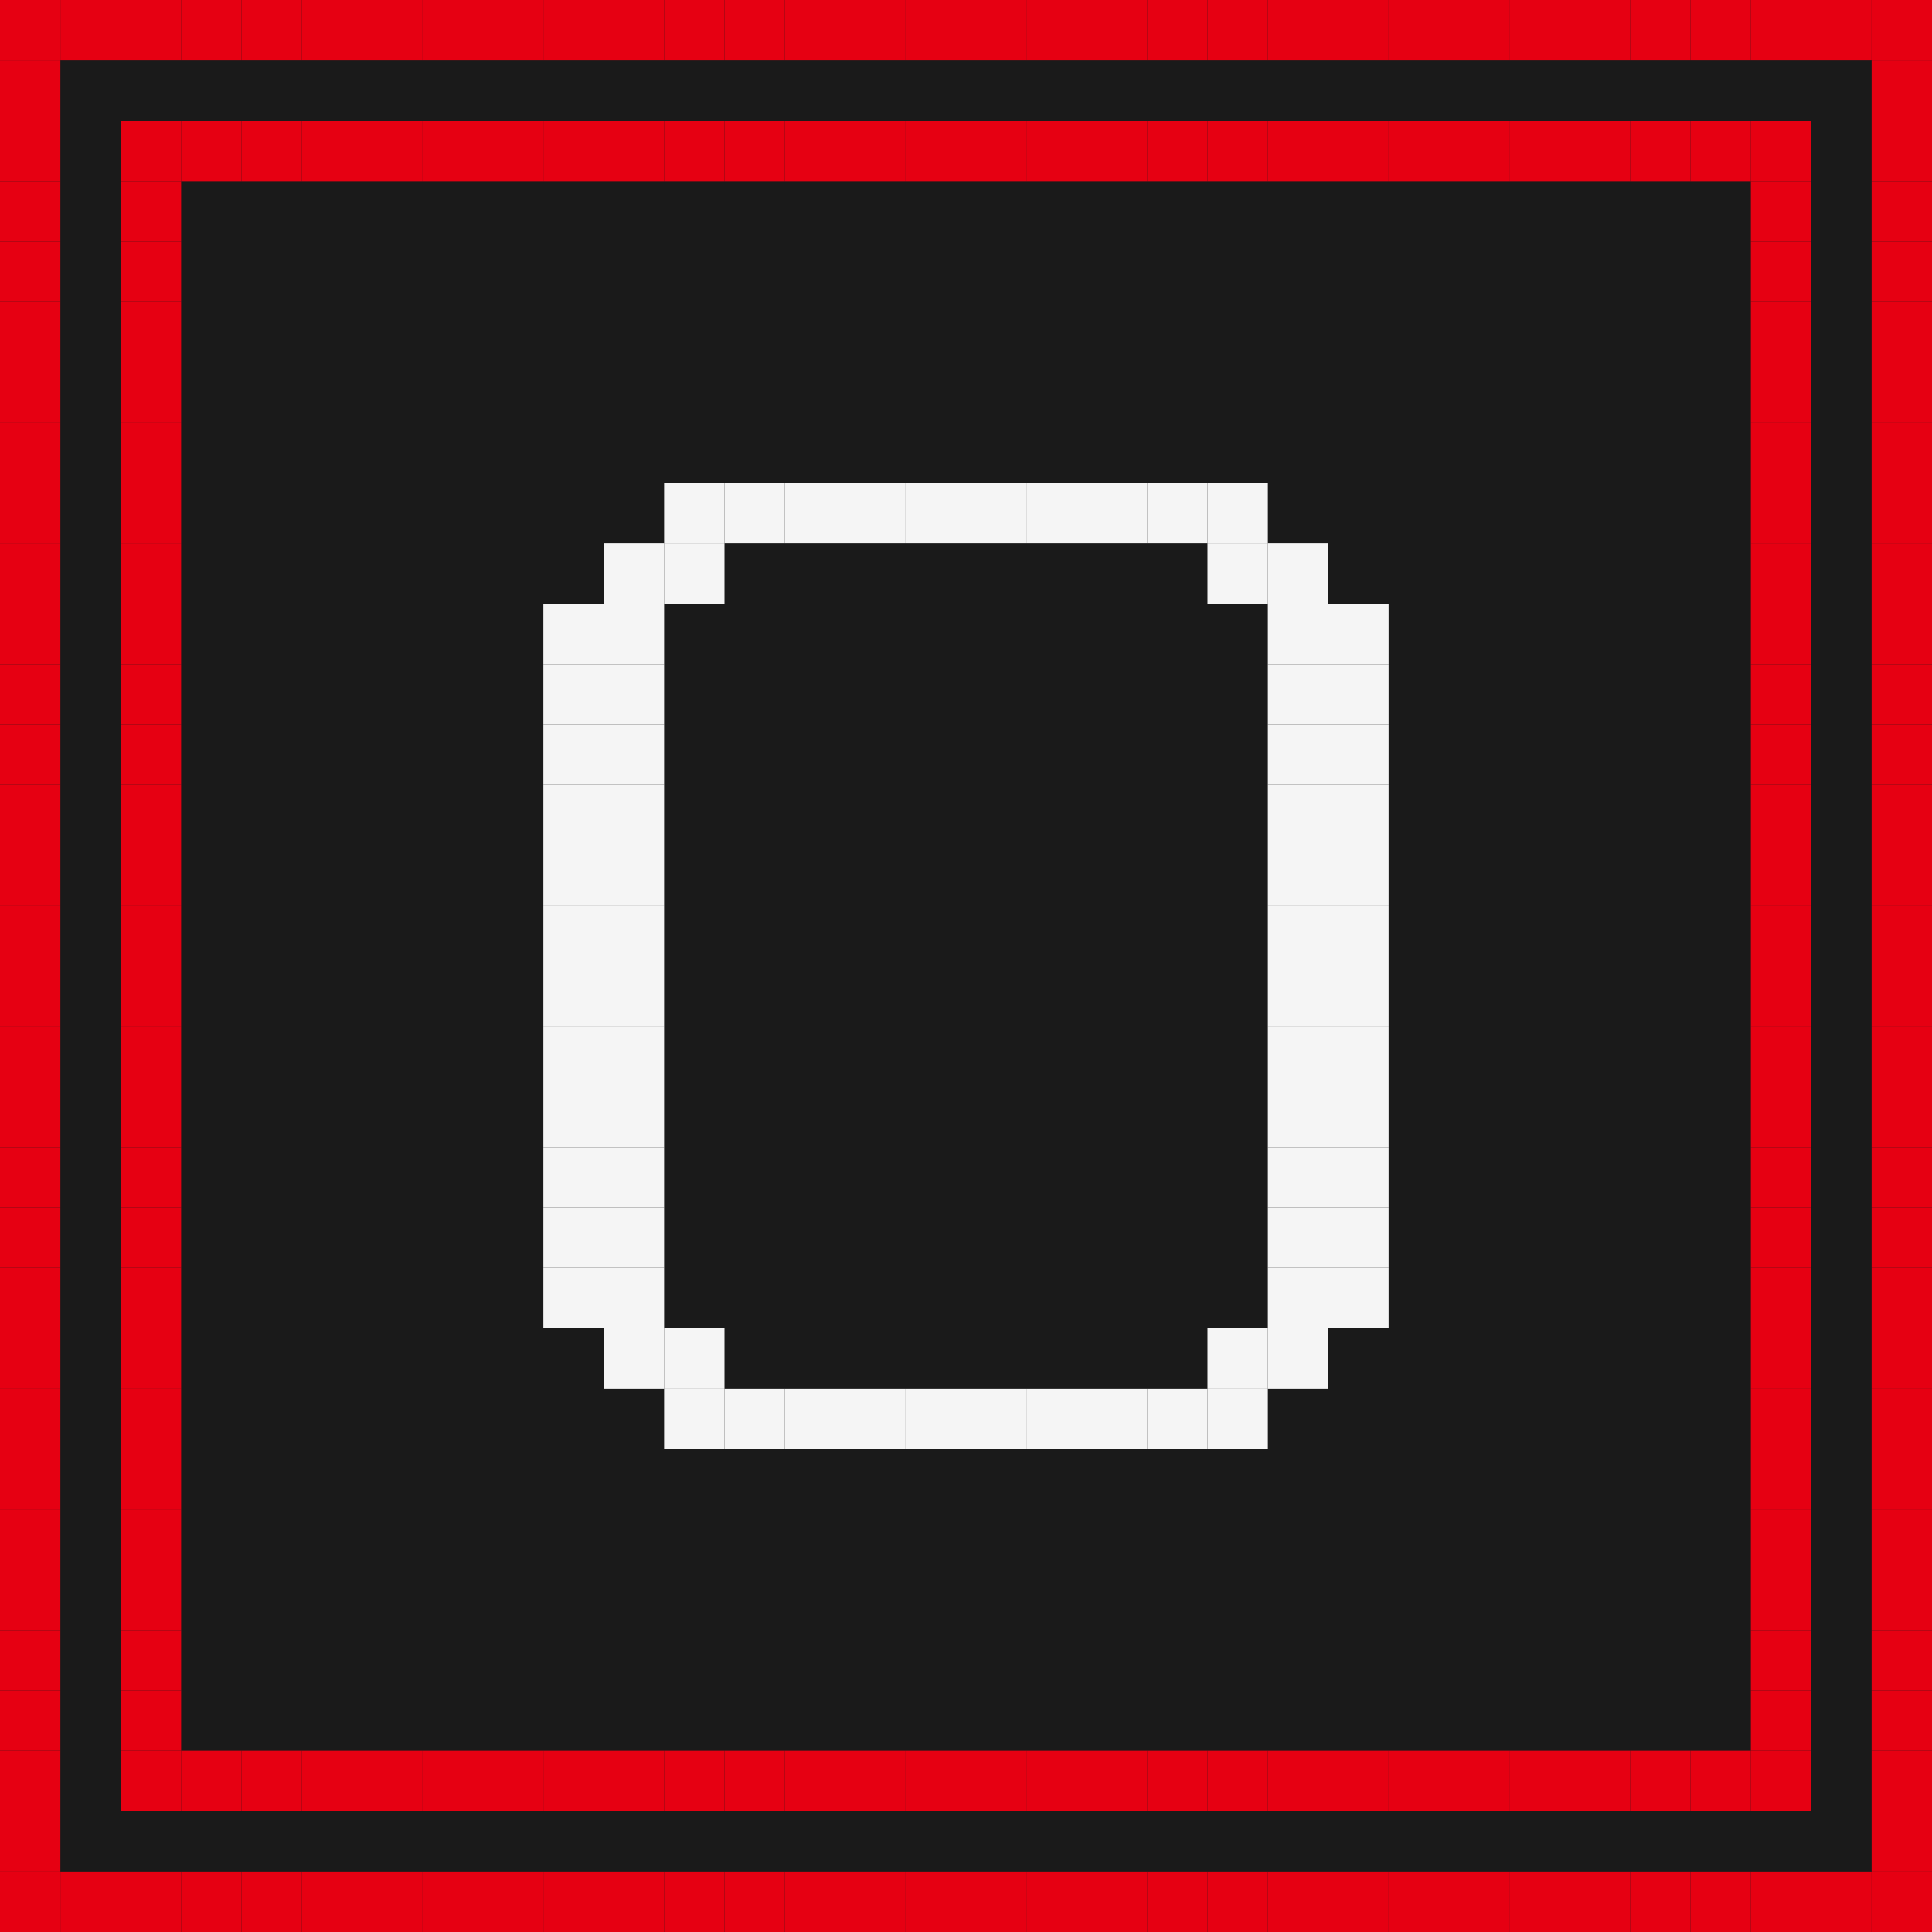
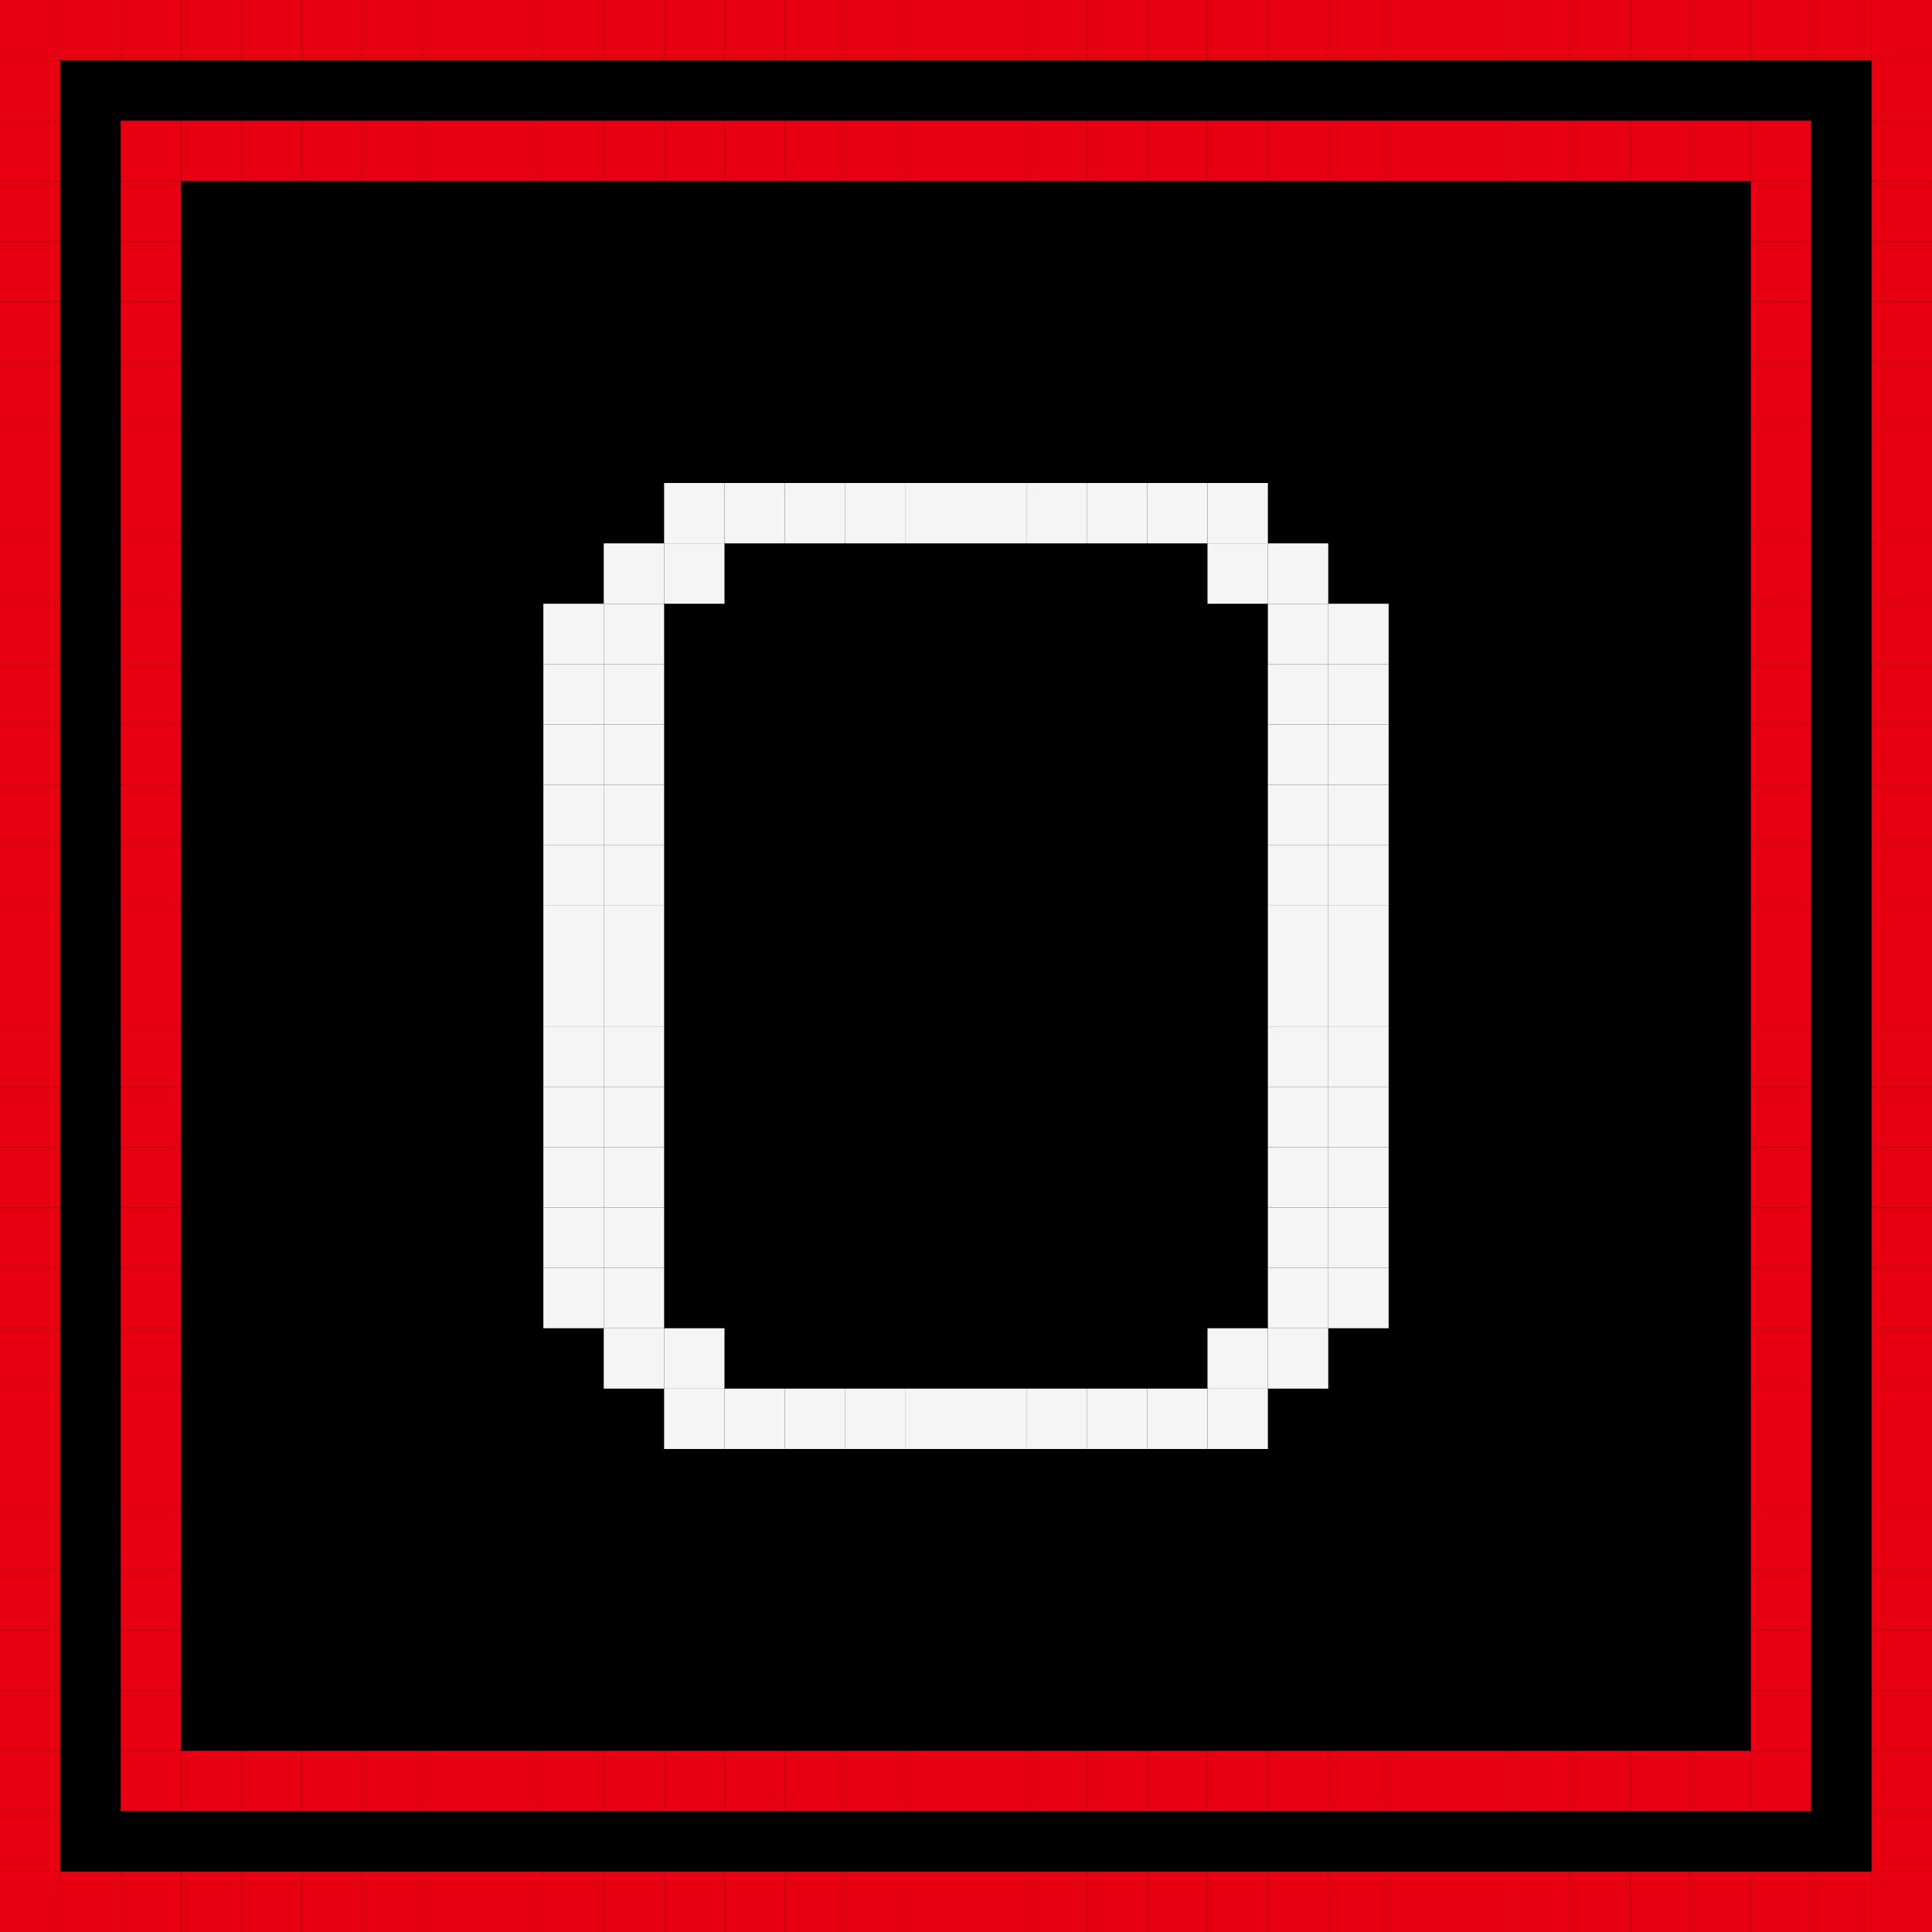
<svg xmlns="http://www.w3.org/2000/svg" width="512" height="512" viewBox="0 0 512 512">
-   <rect width="512" height="512" fill="#1a1a1a" />
+   <rect width="512" height="512" fill="#000000" />
  <rect x="0" y="0" width="16" height="16" fill="#e60012" />
  <rect x="16" y="0" width="16" height="16" fill="#e60012" />
  <rect x="32" y="0" width="16" height="16" fill="#e60012" />
  <rect x="48" y="0" width="16" height="16" fill="#e60012" />
  <rect x="64" y="0" width="16" height="16" fill="#e60012" />
  <rect x="80" y="0" width="16" height="16" fill="#e60012" />
  <rect x="96" y="0" width="16" height="16" fill="#e60012" />
  <rect x="112" y="0" width="16" height="16" fill="#e60012" />
  <rect x="128" y="0" width="16" height="16" fill="#e60012" />
  <rect x="144" y="0" width="16" height="16" fill="#e60012" />
  <rect x="160" y="0" width="16" height="16" fill="#e60012" />
  <rect x="176" y="0" width="16" height="16" fill="#e60012" />
  <rect x="192" y="0" width="16" height="16" fill="#e60012" />
  <rect x="208" y="0" width="16" height="16" fill="#e60012" />
  <rect x="224" y="0" width="16" height="16" fill="#e60012" />
  <rect x="240" y="0" width="16" height="16" fill="#e60012" />
  <rect x="256" y="0" width="16" height="16" fill="#e60012" />
  <rect x="272" y="0" width="16" height="16" fill="#e60012" />
  <rect x="288" y="0" width="16" height="16" fill="#e60012" />
  <rect x="304" y="0" width="16" height="16" fill="#e60012" />
  <rect x="320" y="0" width="16" height="16" fill="#e60012" />
  <rect x="336" y="0" width="16" height="16" fill="#e60012" />
  <rect x="352" y="0" width="16" height="16" fill="#e60012" />
  <rect x="368" y="0" width="16" height="16" fill="#e60012" />
  <rect x="384" y="0" width="16" height="16" fill="#e60012" />
  <rect x="400" y="0" width="16" height="16" fill="#e60012" />
  <rect x="416" y="0" width="16" height="16" fill="#e60012" />
  <rect x="432" y="0" width="16" height="16" fill="#e60012" />
  <rect x="448" y="0" width="16" height="16" fill="#e60012" />
  <rect x="464" y="0" width="16" height="16" fill="#e60012" />
  <rect x="480" y="0" width="16" height="16" fill="#e60012" />
  <rect x="496" y="0" width="16" height="16" fill="#e60012" />
  <rect x="0" y="496" width="16" height="16" fill="#e60012" />
  <rect x="16" y="496" width="16" height="16" fill="#e60012" />
  <rect x="32" y="496" width="16" height="16" fill="#e60012" />
  <rect x="48" y="496" width="16" height="16" fill="#e60012" />
  <rect x="64" y="496" width="16" height="16" fill="#e60012" />
  <rect x="80" y="496" width="16" height="16" fill="#e60012" />
  <rect x="96" y="496" width="16" height="16" fill="#e60012" />
  <rect x="112" y="496" width="16" height="16" fill="#e60012" />
  <rect x="128" y="496" width="16" height="16" fill="#e60012" />
  <rect x="144" y="496" width="16" height="16" fill="#e60012" />
  <rect x="160" y="496" width="16" height="16" fill="#e60012" />
  <rect x="176" y="496" width="16" height="16" fill="#e60012" />
  <rect x="192" y="496" width="16" height="16" fill="#e60012" />
  <rect x="208" y="496" width="16" height="16" fill="#e60012" />
  <rect x="224" y="496" width="16" height="16" fill="#e60012" />
  <rect x="240" y="496" width="16" height="16" fill="#e60012" />
  <rect x="256" y="496" width="16" height="16" fill="#e60012" />
  <rect x="272" y="496" width="16" height="16" fill="#e60012" />
  <rect x="288" y="496" width="16" height="16" fill="#e60012" />
  <rect x="304" y="496" width="16" height="16" fill="#e60012" />
  <rect x="320" y="496" width="16" height="16" fill="#e60012" />
  <rect x="336" y="496" width="16" height="16" fill="#e60012" />
  <rect x="352" y="496" width="16" height="16" fill="#e60012" />
  <rect x="368" y="496" width="16" height="16" fill="#e60012" />
  <rect x="384" y="496" width="16" height="16" fill="#e60012" />
  <rect x="400" y="496" width="16" height="16" fill="#e60012" />
  <rect x="416" y="496" width="16" height="16" fill="#e60012" />
  <rect x="432" y="496" width="16" height="16" fill="#e60012" />
  <rect x="448" y="496" width="16" height="16" fill="#e60012" />
  <rect x="464" y="496" width="16" height="16" fill="#e60012" />
  <rect x="480" y="496" width="16" height="16" fill="#e60012" />
  <rect x="496" y="496" width="16" height="16" fill="#e60012" />
  <rect x="0" y="16" width="16" height="16" fill="#e60012" />
  <rect x="0" y="32" width="16" height="16" fill="#e60012" />
  <rect x="0" y="48" width="16" height="16" fill="#e60012" />
  <rect x="0" y="64" width="16" height="16" fill="#e60012" />
  <rect x="0" y="80" width="16" height="16" fill="#e60012" />
  <rect x="0" y="96" width="16" height="16" fill="#e60012" />
  <rect x="0" y="112" width="16" height="16" fill="#e60012" />
  <rect x="0" y="128" width="16" height="16" fill="#e60012" />
  <rect x="0" y="144" width="16" height="16" fill="#e60012" />
  <rect x="0" y="160" width="16" height="16" fill="#e60012" />
  <rect x="0" y="176" width="16" height="16" fill="#e60012" />
  <rect x="0" y="192" width="16" height="16" fill="#e60012" />
  <rect x="0" y="208" width="16" height="16" fill="#e60012" />
  <rect x="0" y="224" width="16" height="16" fill="#e60012" />
  <rect x="0" y="240" width="16" height="16" fill="#e60012" />
  <rect x="0" y="256" width="16" height="16" fill="#e60012" />
  <rect x="0" y="272" width="16" height="16" fill="#e60012" />
  <rect x="0" y="288" width="16" height="16" fill="#e60012" />
  <rect x="0" y="304" width="16" height="16" fill="#e60012" />
  <rect x="0" y="320" width="16" height="16" fill="#e60012" />
  <rect x="0" y="336" width="16" height="16" fill="#e60012" />
  <rect x="0" y="352" width="16" height="16" fill="#e60012" />
  <rect x="0" y="368" width="16" height="16" fill="#e60012" />
  <rect x="0" y="384" width="16" height="16" fill="#e60012" />
  <rect x="0" y="400" width="16" height="16" fill="#e60012" />
  <rect x="0" y="416" width="16" height="16" fill="#e60012" />
  <rect x="0" y="432" width="16" height="16" fill="#e60012" />
  <rect x="0" y="448" width="16" height="16" fill="#e60012" />
  <rect x="0" y="464" width="16" height="16" fill="#e60012" />
  <rect x="0" y="480" width="16" height="16" fill="#e60012" />
  <rect x="496" y="16" width="16" height="16" fill="#e60012" />
  <rect x="496" y="32" width="16" height="16" fill="#e60012" />
  <rect x="496" y="48" width="16" height="16" fill="#e60012" />
  <rect x="496" y="64" width="16" height="16" fill="#e60012" />
  <rect x="496" y="80" width="16" height="16" fill="#e60012" />
  <rect x="496" y="96" width="16" height="16" fill="#e60012" />
  <rect x="496" y="112" width="16" height="16" fill="#e60012" />
  <rect x="496" y="128" width="16" height="16" fill="#e60012" />
  <rect x="496" y="144" width="16" height="16" fill="#e60012" />
  <rect x="496" y="160" width="16" height="16" fill="#e60012" />
  <rect x="496" y="176" width="16" height="16" fill="#e60012" />
  <rect x="496" y="192" width="16" height="16" fill="#e60012" />
  <rect x="496" y="208" width="16" height="16" fill="#e60012" />
  <rect x="496" y="224" width="16" height="16" fill="#e60012" />
  <rect x="496" y="240" width="16" height="16" fill="#e60012" />
  <rect x="496" y="256" width="16" height="16" fill="#e60012" />
  <rect x="496" y="272" width="16" height="16" fill="#e60012" />
  <rect x="496" y="288" width="16" height="16" fill="#e60012" />
  <rect x="496" y="304" width="16" height="16" fill="#e60012" />
  <rect x="496" y="320" width="16" height="16" fill="#e60012" />
  <rect x="496" y="336" width="16" height="16" fill="#e60012" />
  <rect x="496" y="352" width="16" height="16" fill="#e60012" />
  <rect x="496" y="368" width="16" height="16" fill="#e60012" />
  <rect x="496" y="384" width="16" height="16" fill="#e60012" />
  <rect x="496" y="400" width="16" height="16" fill="#e60012" />
  <rect x="496" y="416" width="16" height="16" fill="#e60012" />
  <rect x="496" y="432" width="16" height="16" fill="#e60012" />
  <rect x="496" y="448" width="16" height="16" fill="#e60012" />
  <rect x="496" y="464" width="16" height="16" fill="#e60012" />
  <rect x="496" y="480" width="16" height="16" fill="#e60012" />
  <rect x="32" y="32" width="16" height="16" fill="#e60012" />
  <rect x="48" y="32" width="16" height="16" fill="#e60012" />
  <rect x="64" y="32" width="16" height="16" fill="#e60012" />
  <rect x="80" y="32" width="16" height="16" fill="#e60012" />
  <rect x="96" y="32" width="16" height="16" fill="#e60012" />
  <rect x="112" y="32" width="16" height="16" fill="#e60012" />
  <rect x="128" y="32" width="16" height="16" fill="#e60012" />
  <rect x="144" y="32" width="16" height="16" fill="#e60012" />
  <rect x="160" y="32" width="16" height="16" fill="#e60012" />
  <rect x="176" y="32" width="16" height="16" fill="#e60012" />
  <rect x="192" y="32" width="16" height="16" fill="#e60012" />
  <rect x="208" y="32" width="16" height="16" fill="#e60012" />
  <rect x="224" y="32" width="16" height="16" fill="#e60012" />
  <rect x="240" y="32" width="16" height="16" fill="#e60012" />
  <rect x="256" y="32" width="16" height="16" fill="#e60012" />
  <rect x="272" y="32" width="16" height="16" fill="#e60012" />
  <rect x="288" y="32" width="16" height="16" fill="#e60012" />
  <rect x="304" y="32" width="16" height="16" fill="#e60012" />
  <rect x="320" y="32" width="16" height="16" fill="#e60012" />
  <rect x="336" y="32" width="16" height="16" fill="#e60012" />
  <rect x="352" y="32" width="16" height="16" fill="#e60012" />
  <rect x="368" y="32" width="16" height="16" fill="#e60012" />
  <rect x="384" y="32" width="16" height="16" fill="#e60012" />
  <rect x="400" y="32" width="16" height="16" fill="#e60012" />
  <rect x="416" y="32" width="16" height="16" fill="#e60012" />
  <rect x="432" y="32" width="16" height="16" fill="#e60012" />
  <rect x="448" y="32" width="16" height="16" fill="#e60012" />
  <rect x="464" y="32" width="16" height="16" fill="#e60012" />
  <rect x="32" y="464" width="16" height="16" fill="#e60012" />
  <rect x="48" y="464" width="16" height="16" fill="#e60012" />
  <rect x="64" y="464" width="16" height="16" fill="#e60012" />
  <rect x="80" y="464" width="16" height="16" fill="#e60012" />
  <rect x="96" y="464" width="16" height="16" fill="#e60012" />
  <rect x="112" y="464" width="16" height="16" fill="#e60012" />
  <rect x="128" y="464" width="16" height="16" fill="#e60012" />
  <rect x="144" y="464" width="16" height="16" fill="#e60012" />
  <rect x="160" y="464" width="16" height="16" fill="#e60012" />
  <rect x="176" y="464" width="16" height="16" fill="#e60012" />
  <rect x="192" y="464" width="16" height="16" fill="#e60012" />
  <rect x="208" y="464" width="16" height="16" fill="#e60012" />
  <rect x="224" y="464" width="16" height="16" fill="#e60012" />
  <rect x="240" y="464" width="16" height="16" fill="#e60012" />
  <rect x="256" y="464" width="16" height="16" fill="#e60012" />
  <rect x="272" y="464" width="16" height="16" fill="#e60012" />
  <rect x="288" y="464" width="16" height="16" fill="#e60012" />
  <rect x="304" y="464" width="16" height="16" fill="#e60012" />
  <rect x="320" y="464" width="16" height="16" fill="#e60012" />
  <rect x="336" y="464" width="16" height="16" fill="#e60012" />
  <rect x="352" y="464" width="16" height="16" fill="#e60012" />
  <rect x="368" y="464" width="16" height="16" fill="#e60012" />
  <rect x="384" y="464" width="16" height="16" fill="#e60012" />
  <rect x="400" y="464" width="16" height="16" fill="#e60012" />
  <rect x="416" y="464" width="16" height="16" fill="#e60012" />
  <rect x="432" y="464" width="16" height="16" fill="#e60012" />
  <rect x="448" y="464" width="16" height="16" fill="#e60012" />
  <rect x="464" y="464" width="16" height="16" fill="#e60012" />
  <rect x="32" y="48" width="16" height="16" fill="#e60012" />
  <rect x="32" y="64" width="16" height="16" fill="#e60012" />
  <rect x="32" y="80" width="16" height="16" fill="#e60012" />
  <rect x="32" y="96" width="16" height="16" fill="#e60012" />
  <rect x="32" y="112" width="16" height="16" fill="#e60012" />
  <rect x="32" y="128" width="16" height="16" fill="#e60012" />
  <rect x="32" y="144" width="16" height="16" fill="#e60012" />
  <rect x="32" y="160" width="16" height="16" fill="#e60012" />
  <rect x="32" y="176" width="16" height="16" fill="#e60012" />
  <rect x="32" y="192" width="16" height="16" fill="#e60012" />
  <rect x="32" y="208" width="16" height="16" fill="#e60012" />
  <rect x="32" y="224" width="16" height="16" fill="#e60012" />
  <rect x="32" y="240" width="16" height="16" fill="#e60012" />
  <rect x="32" y="256" width="16" height="16" fill="#e60012" />
  <rect x="32" y="272" width="16" height="16" fill="#e60012" />
  <rect x="32" y="288" width="16" height="16" fill="#e60012" />
  <rect x="32" y="304" width="16" height="16" fill="#e60012" />
  <rect x="32" y="320" width="16" height="16" fill="#e60012" />
  <rect x="32" y="336" width="16" height="16" fill="#e60012" />
  <rect x="32" y="352" width="16" height="16" fill="#e60012" />
  <rect x="32" y="368" width="16" height="16" fill="#e60012" />
  <rect x="32" y="384" width="16" height="16" fill="#e60012" />
  <rect x="32" y="400" width="16" height="16" fill="#e60012" />
  <rect x="32" y="416" width="16" height="16" fill="#e60012" />
  <rect x="32" y="432" width="16" height="16" fill="#e60012" />
  <rect x="32" y="448" width="16" height="16" fill="#e60012" />
  <rect x="464" y="48" width="16" height="16" fill="#e60012" />
  <rect x="464" y="64" width="16" height="16" fill="#e60012" />
  <rect x="464" y="80" width="16" height="16" fill="#e60012" />
  <rect x="464" y="96" width="16" height="16" fill="#e60012" />
  <rect x="464" y="112" width="16" height="16" fill="#e60012" />
  <rect x="464" y="128" width="16" height="16" fill="#e60012" />
  <rect x="464" y="144" width="16" height="16" fill="#e60012" />
  <rect x="464" y="160" width="16" height="16" fill="#e60012" />
  <rect x="464" y="176" width="16" height="16" fill="#e60012" />
  <rect x="464" y="192" width="16" height="16" fill="#e60012" />
  <rect x="464" y="208" width="16" height="16" fill="#e60012" />
  <rect x="464" y="224" width="16" height="16" fill="#e60012" />
  <rect x="464" y="240" width="16" height="16" fill="#e60012" />
  <rect x="464" y="256" width="16" height="16" fill="#e60012" />
  <rect x="464" y="272" width="16" height="16" fill="#e60012" />
  <rect x="464" y="288" width="16" height="16" fill="#e60012" />
  <rect x="464" y="304" width="16" height="16" fill="#e60012" />
  <rect x="464" y="320" width="16" height="16" fill="#e60012" />
  <rect x="464" y="336" width="16" height="16" fill="#e60012" />
  <rect x="464" y="352" width="16" height="16" fill="#e60012" />
  <rect x="464" y="368" width="16" height="16" fill="#e60012" />
  <rect x="464" y="384" width="16" height="16" fill="#e60012" />
  <rect x="464" y="400" width="16" height="16" fill="#e60012" />
  <rect x="464" y="416" width="16" height="16" fill="#e60012" />
  <rect x="464" y="432" width="16" height="16" fill="#e60012" />
  <rect x="464" y="448" width="16" height="16" fill="#e60012" />
  <rect x="176" y="128" width="16" height="16" fill="#f5f5f5" />
  <rect x="192" y="128" width="16" height="16" fill="#f5f5f5" />
  <rect x="208" y="128" width="16" height="16" fill="#f5f5f5" />
  <rect x="224" y="128" width="16" height="16" fill="#f5f5f5" />
  <rect x="240" y="128" width="16" height="16" fill="#f5f5f5" />
  <rect x="256" y="128" width="16" height="16" fill="#f5f5f5" />
  <rect x="272" y="128" width="16" height="16" fill="#f5f5f5" />
  <rect x="288" y="128" width="16" height="16" fill="#f5f5f5" />
  <rect x="304" y="128" width="16" height="16" fill="#f5f5f5" />
  <rect x="320" y="128" width="16" height="16" fill="#f5f5f5" />
  <rect x="160" y="144" width="16" height="16" fill="#f5f5f5" />
  <rect x="176" y="144" width="16" height="16" fill="#f5f5f5" />
  <rect x="320" y="144" width="16" height="16" fill="#f5f5f5" />
  <rect x="336" y="144" width="16" height="16" fill="#f5f5f5" />
  <rect x="144" y="160" width="16" height="16" fill="#f5f5f5" />
  <rect x="160" y="160" width="16" height="16" fill="#f5f5f5" />
  <rect x="144" y="176" width="16" height="16" fill="#f5f5f5" />
  <rect x="160" y="176" width="16" height="16" fill="#f5f5f5" />
  <rect x="144" y="192" width="16" height="16" fill="#f5f5f5" />
  <rect x="160" y="192" width="16" height="16" fill="#f5f5f5" />
  <rect x="144" y="208" width="16" height="16" fill="#f5f5f5" />
  <rect x="160" y="208" width="16" height="16" fill="#f5f5f5" />
  <rect x="144" y="224" width="16" height="16" fill="#f5f5f5" />
  <rect x="160" y="224" width="16" height="16" fill="#f5f5f5" />
  <rect x="144" y="240" width="16" height="16" fill="#f5f5f5" />
  <rect x="160" y="240" width="16" height="16" fill="#f5f5f5" />
  <rect x="144" y="256" width="16" height="16" fill="#f5f5f5" />
  <rect x="160" y="256" width="16" height="16" fill="#f5f5f5" />
  <rect x="144" y="272" width="16" height="16" fill="#f5f5f5" />
  <rect x="160" y="272" width="16" height="16" fill="#f5f5f5" />
  <rect x="144" y="288" width="16" height="16" fill="#f5f5f5" />
  <rect x="160" y="288" width="16" height="16" fill="#f5f5f5" />
  <rect x="144" y="304" width="16" height="16" fill="#f5f5f5" />
  <rect x="160" y="304" width="16" height="16" fill="#f5f5f5" />
  <rect x="144" y="320" width="16" height="16" fill="#f5f5f5" />
  <rect x="160" y="320" width="16" height="16" fill="#f5f5f5" />
  <rect x="144" y="336" width="16" height="16" fill="#f5f5f5" />
  <rect x="160" y="336" width="16" height="16" fill="#f5f5f5" />
  <rect x="336" y="160" width="16" height="16" fill="#f5f5f5" />
  <rect x="352" y="160" width="16" height="16" fill="#f5f5f5" />
  <rect x="336" y="176" width="16" height="16" fill="#f5f5f5" />
  <rect x="352" y="176" width="16" height="16" fill="#f5f5f5" />
  <rect x="336" y="192" width="16" height="16" fill="#f5f5f5" />
  <rect x="352" y="192" width="16" height="16" fill="#f5f5f5" />
  <rect x="336" y="208" width="16" height="16" fill="#f5f5f5" />
  <rect x="352" y="208" width="16" height="16" fill="#f5f5f5" />
  <rect x="336" y="224" width="16" height="16" fill="#f5f5f5" />
  <rect x="352" y="224" width="16" height="16" fill="#f5f5f5" />
  <rect x="336" y="240" width="16" height="16" fill="#f5f5f5" />
  <rect x="352" y="240" width="16" height="16" fill="#f5f5f5" />
  <rect x="336" y="256" width="16" height="16" fill="#f5f5f5" />
  <rect x="352" y="256" width="16" height="16" fill="#f5f5f5" />
  <rect x="336" y="272" width="16" height="16" fill="#f5f5f5" />
  <rect x="352" y="272" width="16" height="16" fill="#f5f5f5" />
  <rect x="336" y="288" width="16" height="16" fill="#f5f5f5" />
  <rect x="352" y="288" width="16" height="16" fill="#f5f5f5" />
  <rect x="336" y="304" width="16" height="16" fill="#f5f5f5" />
  <rect x="352" y="304" width="16" height="16" fill="#f5f5f5" />
  <rect x="336" y="320" width="16" height="16" fill="#f5f5f5" />
  <rect x="352" y="320" width="16" height="16" fill="#f5f5f5" />
  <rect x="336" y="336" width="16" height="16" fill="#f5f5f5" />
  <rect x="352" y="336" width="16" height="16" fill="#f5f5f5" />
  <rect x="160" y="352" width="16" height="16" fill="#f5f5f5" />
  <rect x="176" y="352" width="16" height="16" fill="#f5f5f5" />
  <rect x="320" y="352" width="16" height="16" fill="#f5f5f5" />
  <rect x="336" y="352" width="16" height="16" fill="#f5f5f5" />
  <rect x="176" y="368" width="16" height="16" fill="#f5f5f5" />
  <rect x="192" y="368" width="16" height="16" fill="#f5f5f5" />
  <rect x="208" y="368" width="16" height="16" fill="#f5f5f5" />
  <rect x="224" y="368" width="16" height="16" fill="#f5f5f5" />
  <rect x="240" y="368" width="16" height="16" fill="#f5f5f5" />
  <rect x="256" y="368" width="16" height="16" fill="#f5f5f5" />
  <rect x="272" y="368" width="16" height="16" fill="#f5f5f5" />
  <rect x="288" y="368" width="16" height="16" fill="#f5f5f5" />
  <rect x="304" y="368" width="16" height="16" fill="#f5f5f5" />
  <rect x="320" y="368" width="16" height="16" fill="#f5f5f5" />
</svg>
